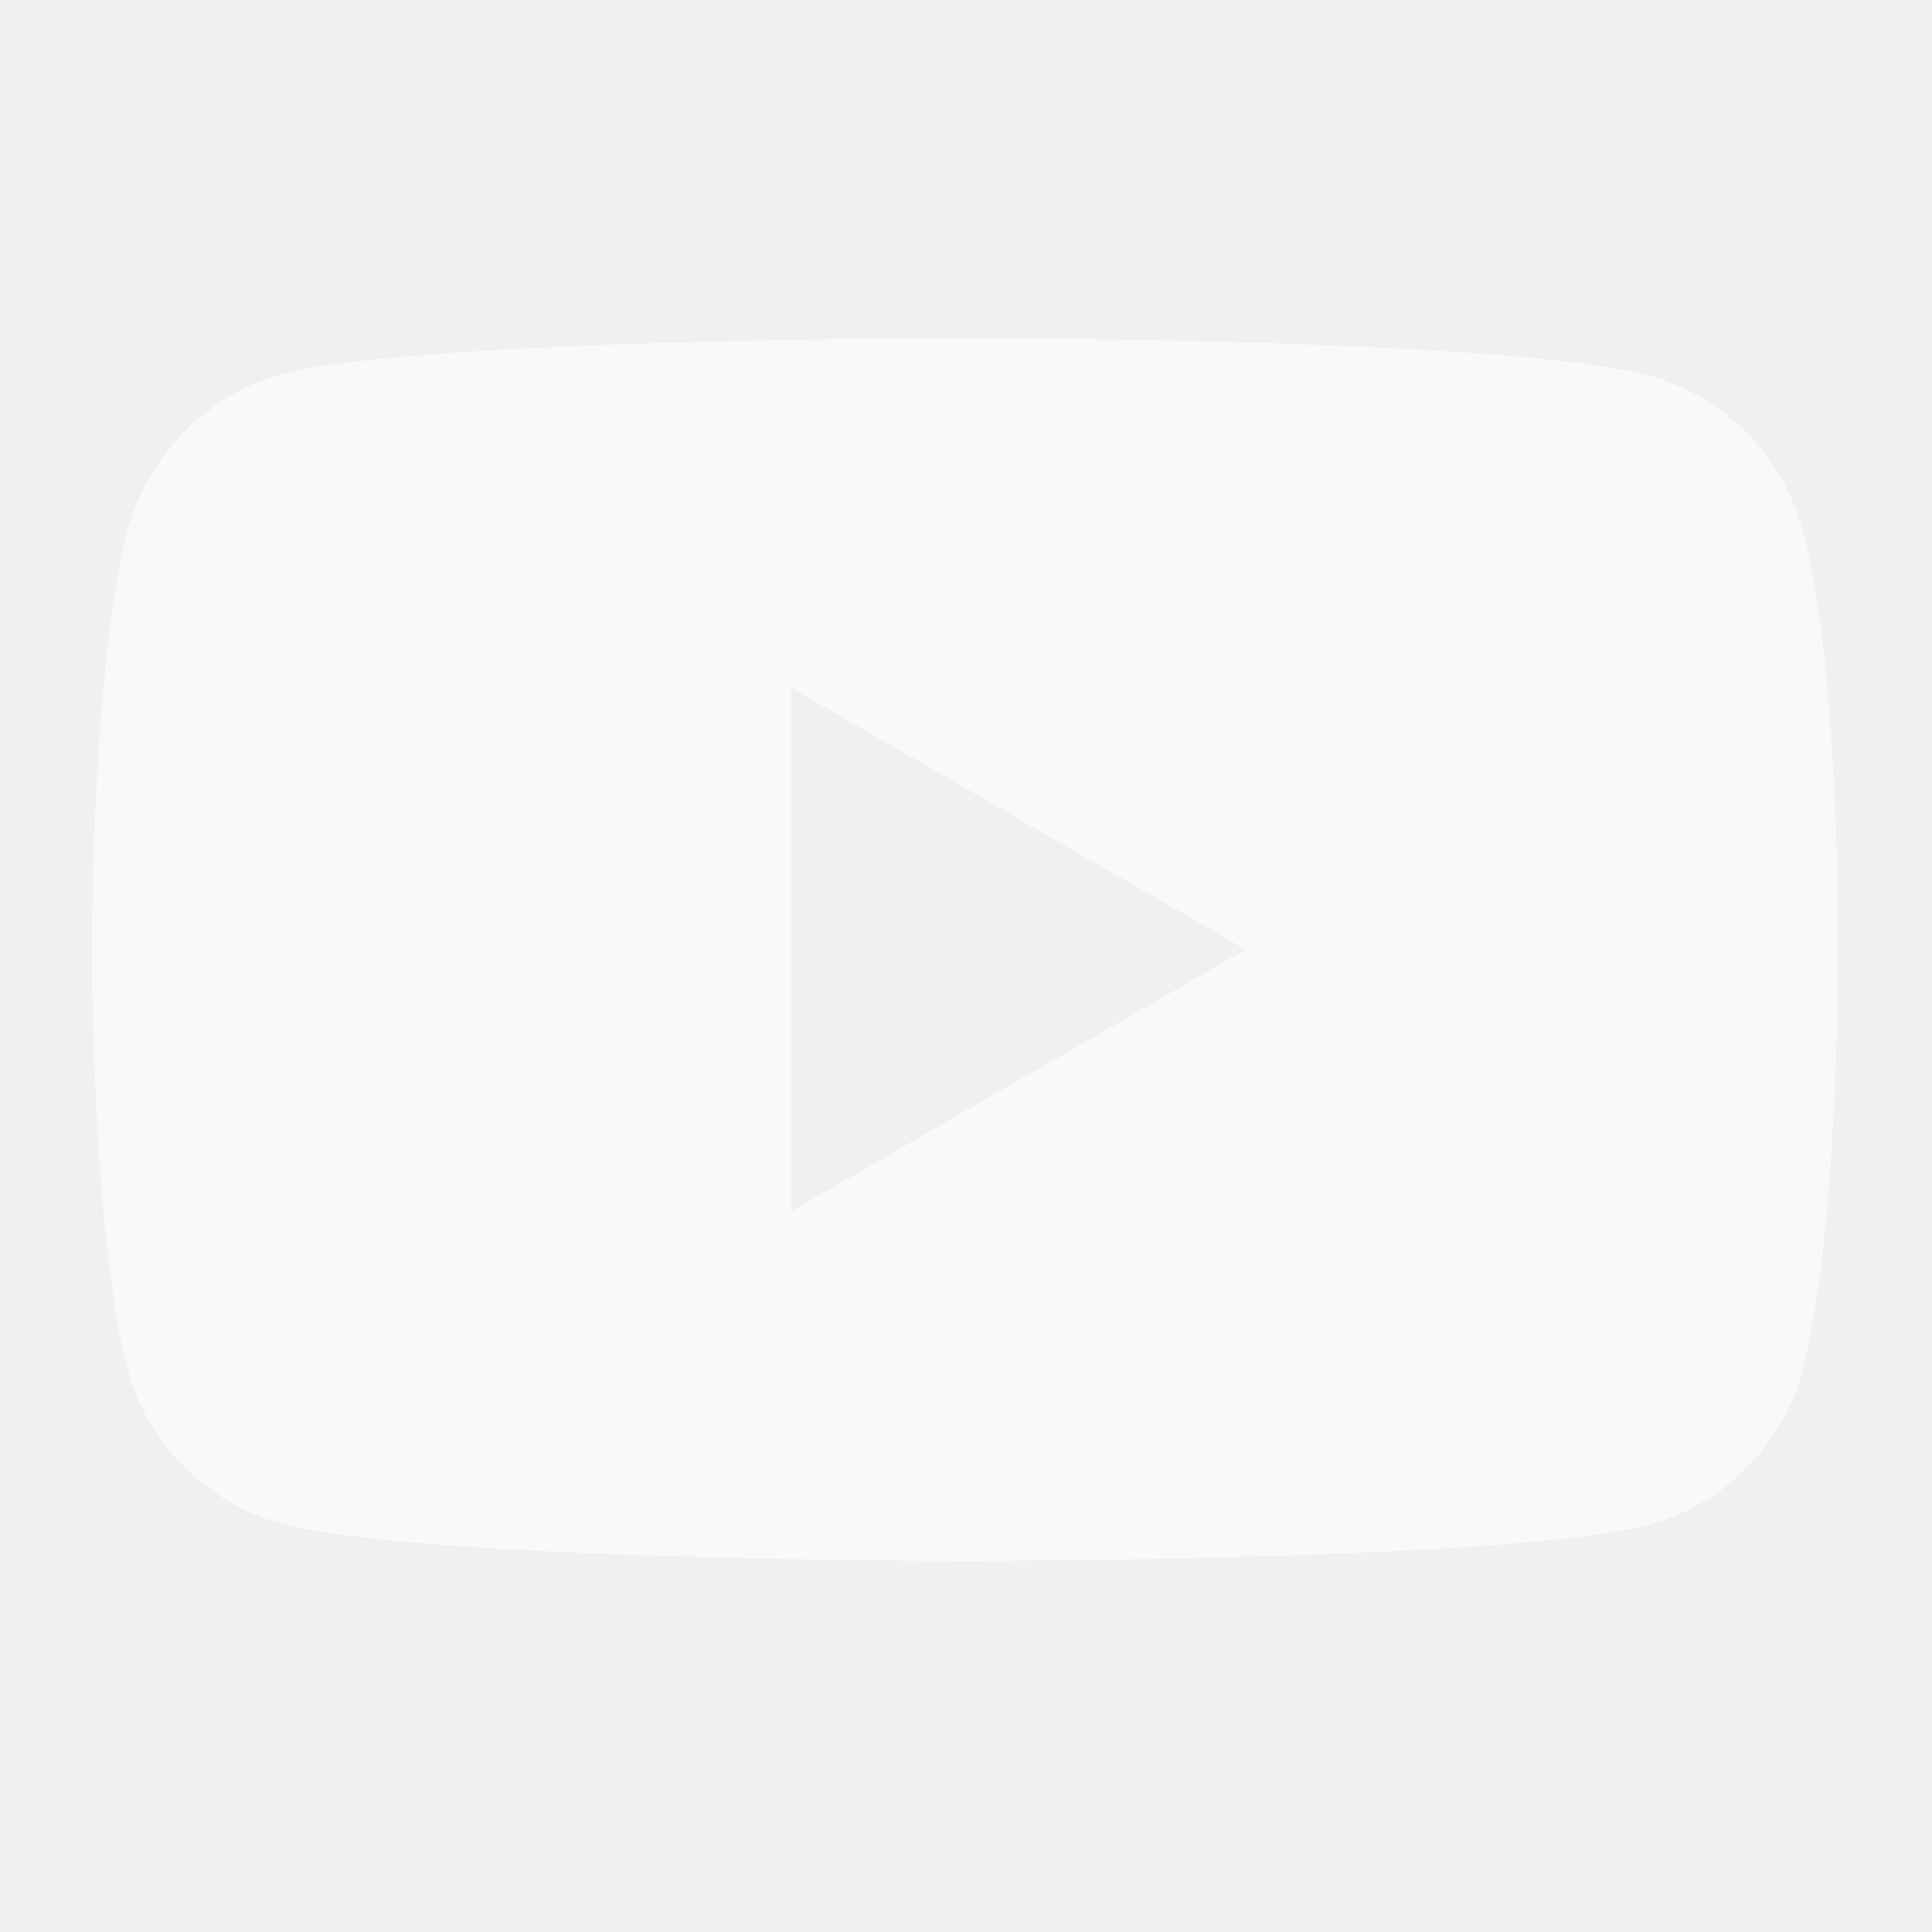
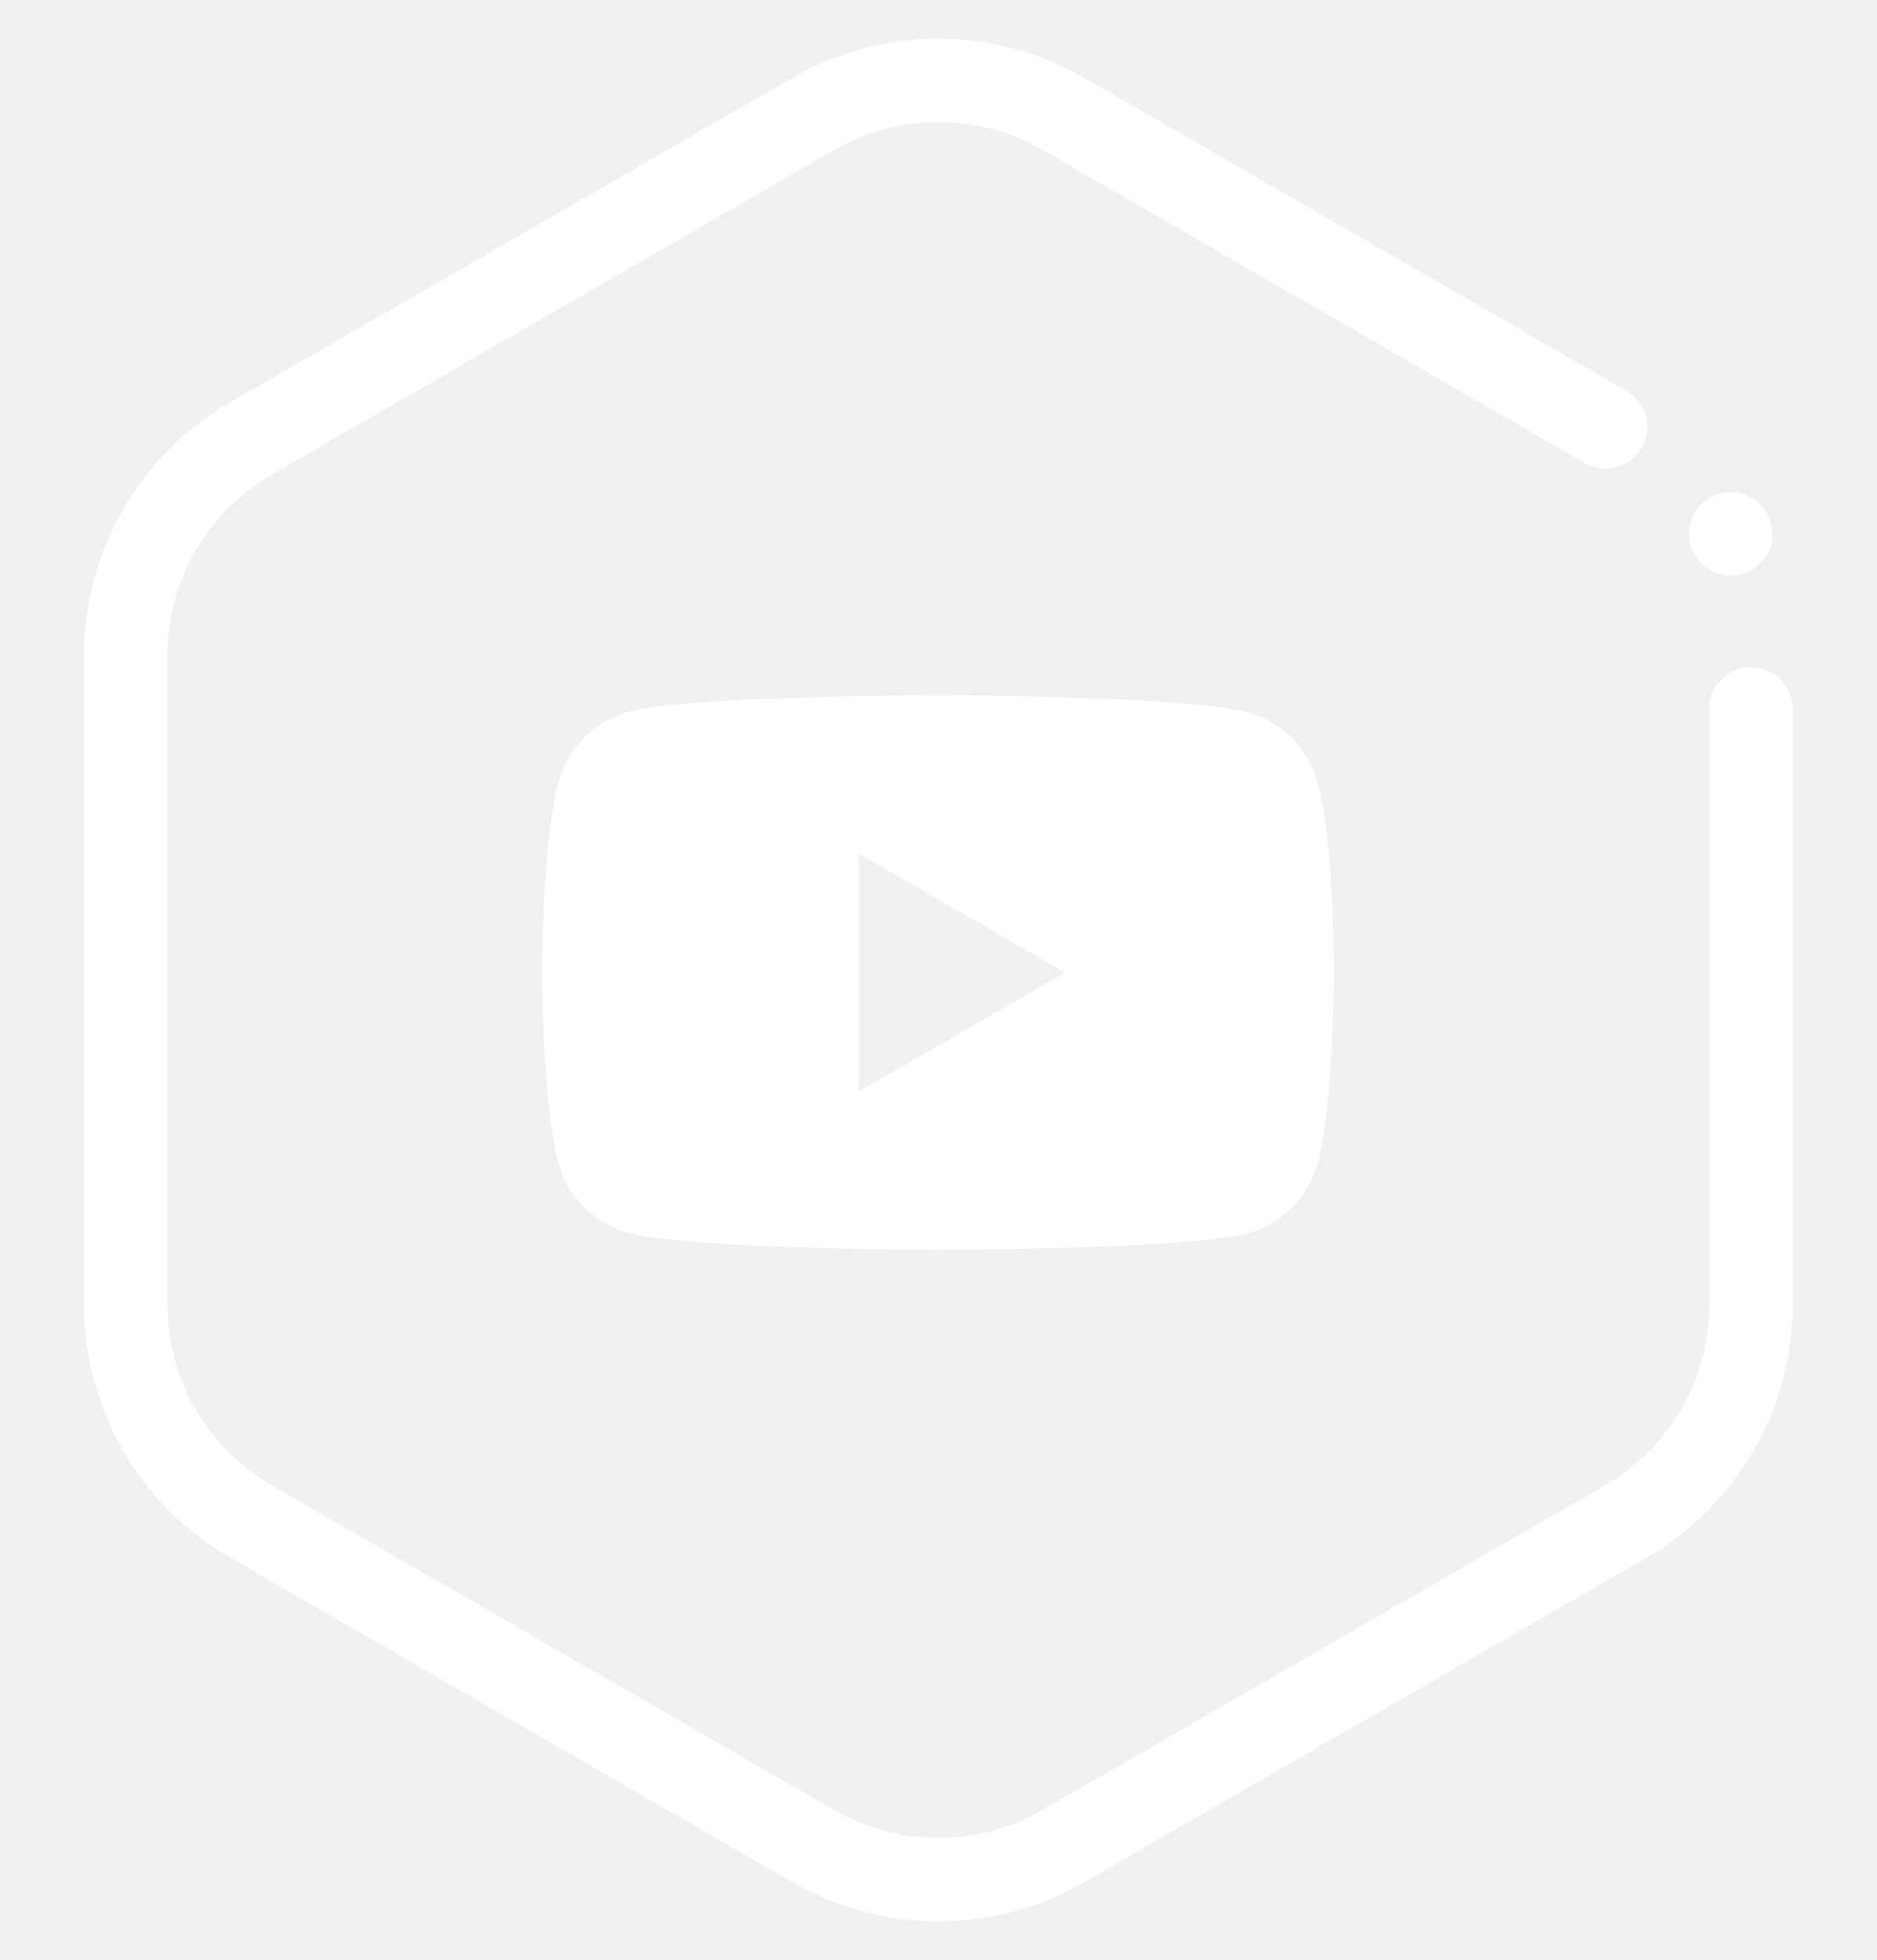
- <svg xmlns="http://www.w3.org/2000/svg" width="21" height="21" viewBox="0 0 21 21" fill="none">
-   <g clip-path="url(#clip0_101_77)">
-     <path d="M19.591 5.755C19.372 4.942 18.731 4.301 17.918 4.082C16.432 3.675 10.49 3.675 10.49 3.675C10.49 3.675 4.548 3.675 3.062 4.066C2.264 4.285 1.608 4.942 1.389 5.755C0.998 7.241 0.998 10.321 0.998 10.321C0.998 10.321 0.998 13.418 1.389 14.887C1.608 15.701 2.249 16.342 3.062 16.561C4.563 16.967 10.49 16.967 10.49 16.967C10.49 16.967 16.432 16.967 17.918 16.576C18.731 16.357 19.372 15.716 19.591 14.903C19.982 13.418 19.982 10.337 19.982 10.337C19.982 10.337 19.998 7.241 19.591 5.755ZM8.598 13.167V7.475L13.539 10.321L8.598 13.167Z" fill="#F9F9F9" />
+ <svg xmlns="http://www.w3.org/2000/svg" width="45" height="47" viewBox="0 0 45 47" fill="none">
+   <path d="M38 11.104C38.478 11.38 39.09 11.216 39.366 10.738C39.642 10.259 39.478 9.648 39 9.372L38 11.104ZM42.986 17C42.986 16.448 42.538 16 41.986 16C41.433 16 40.986 16.448 40.986 17H42.986ZM6.014 10.518L5.514 9.652L6.014 10.518ZM25.5 44.268L26 45.134L25.5 44.268ZM38.986 36.482L38.486 35.616L38.986 36.482ZM38.486 35.616L25 43.402L26 45.134L39.486 37.348L38.486 35.616ZM20 43.402L6.514 35.616L5.514 37.348L19 45.134L20 43.402ZM4.014 31.286V15.714H2.014V31.286H4.014ZM6.514 11.384L20 3.598L19 1.866L5.514 9.652L6.514 11.384ZM25 3.598L38 11.104L39 9.372L26 1.866L25 3.598ZM40.986 17V31.286H42.986V17H40.986ZM4.014 15.714C4.014 13.928 4.967 12.277 6.514 11.384L5.514 9.652C3.349 10.902 2.014 13.213 2.014 15.714H4.014ZM6.514 35.616C4.967 34.723 4.014 33.072 4.014 31.286H2.014C2.014 33.787 3.349 36.098 5.514 37.348L6.514 35.616ZM25 43.402C23.453 44.295 21.547 44.295 20 43.402L19 45.134C21.166 46.384 23.834 46.384 26 45.134L25 43.402ZM39.486 37.348C41.651 36.098 42.986 33.787 42.986 31.286H40.986C40.986 33.072 40.033 34.723 38.486 35.616L39.486 37.348ZM20 3.598C21.547 2.705 23.453 2.705 25 3.598L26 1.866C23.834 0.616 21.166 0.616 19 1.866L20 3.598Z" fill="white" />
+   <circle cx="41.5" cy="12.8" r="1" fill="white" />
+   <g clip-path="url(#clip0_101_908)">
+     <path d="M31.591 18.755C31.372 17.942 30.731 17.301 29.918 17.082C28.432 16.675 22.49 16.675 22.49 16.675C22.49 16.675 16.547 16.675 15.062 17.066C14.264 17.285 13.607 17.942 13.389 18.755C12.998 20.241 12.998 23.321 12.998 23.321C12.998 23.321 12.998 26.418 13.389 27.887C13.608 28.701 14.249 29.342 15.062 29.561C16.563 29.967 22.49 29.967 22.49 29.967C22.49 29.967 28.432 29.967 29.918 29.576C30.731 29.357 31.372 28.716 31.591 27.903C31.982 26.418 31.982 23.337 31.982 23.337C31.982 23.337 31.998 20.241 31.591 18.755ZM20.598 26.167V20.475L25.539 23.321L20.598 26.167Z" fill="white" />
  </g>
  <defs>
-     <clipPath id="clip0_101_77">
-       <rect width="20.25" height="20.25" fill="white" transform="translate(0.375 0.375)" />
+     <clipPath id="clip0_101_908">
+       <rect width="20.25" height="20.25" fill="white" transform="translate(12.375 13.375)" />
    </clipPath>
  </defs>
</svg>
